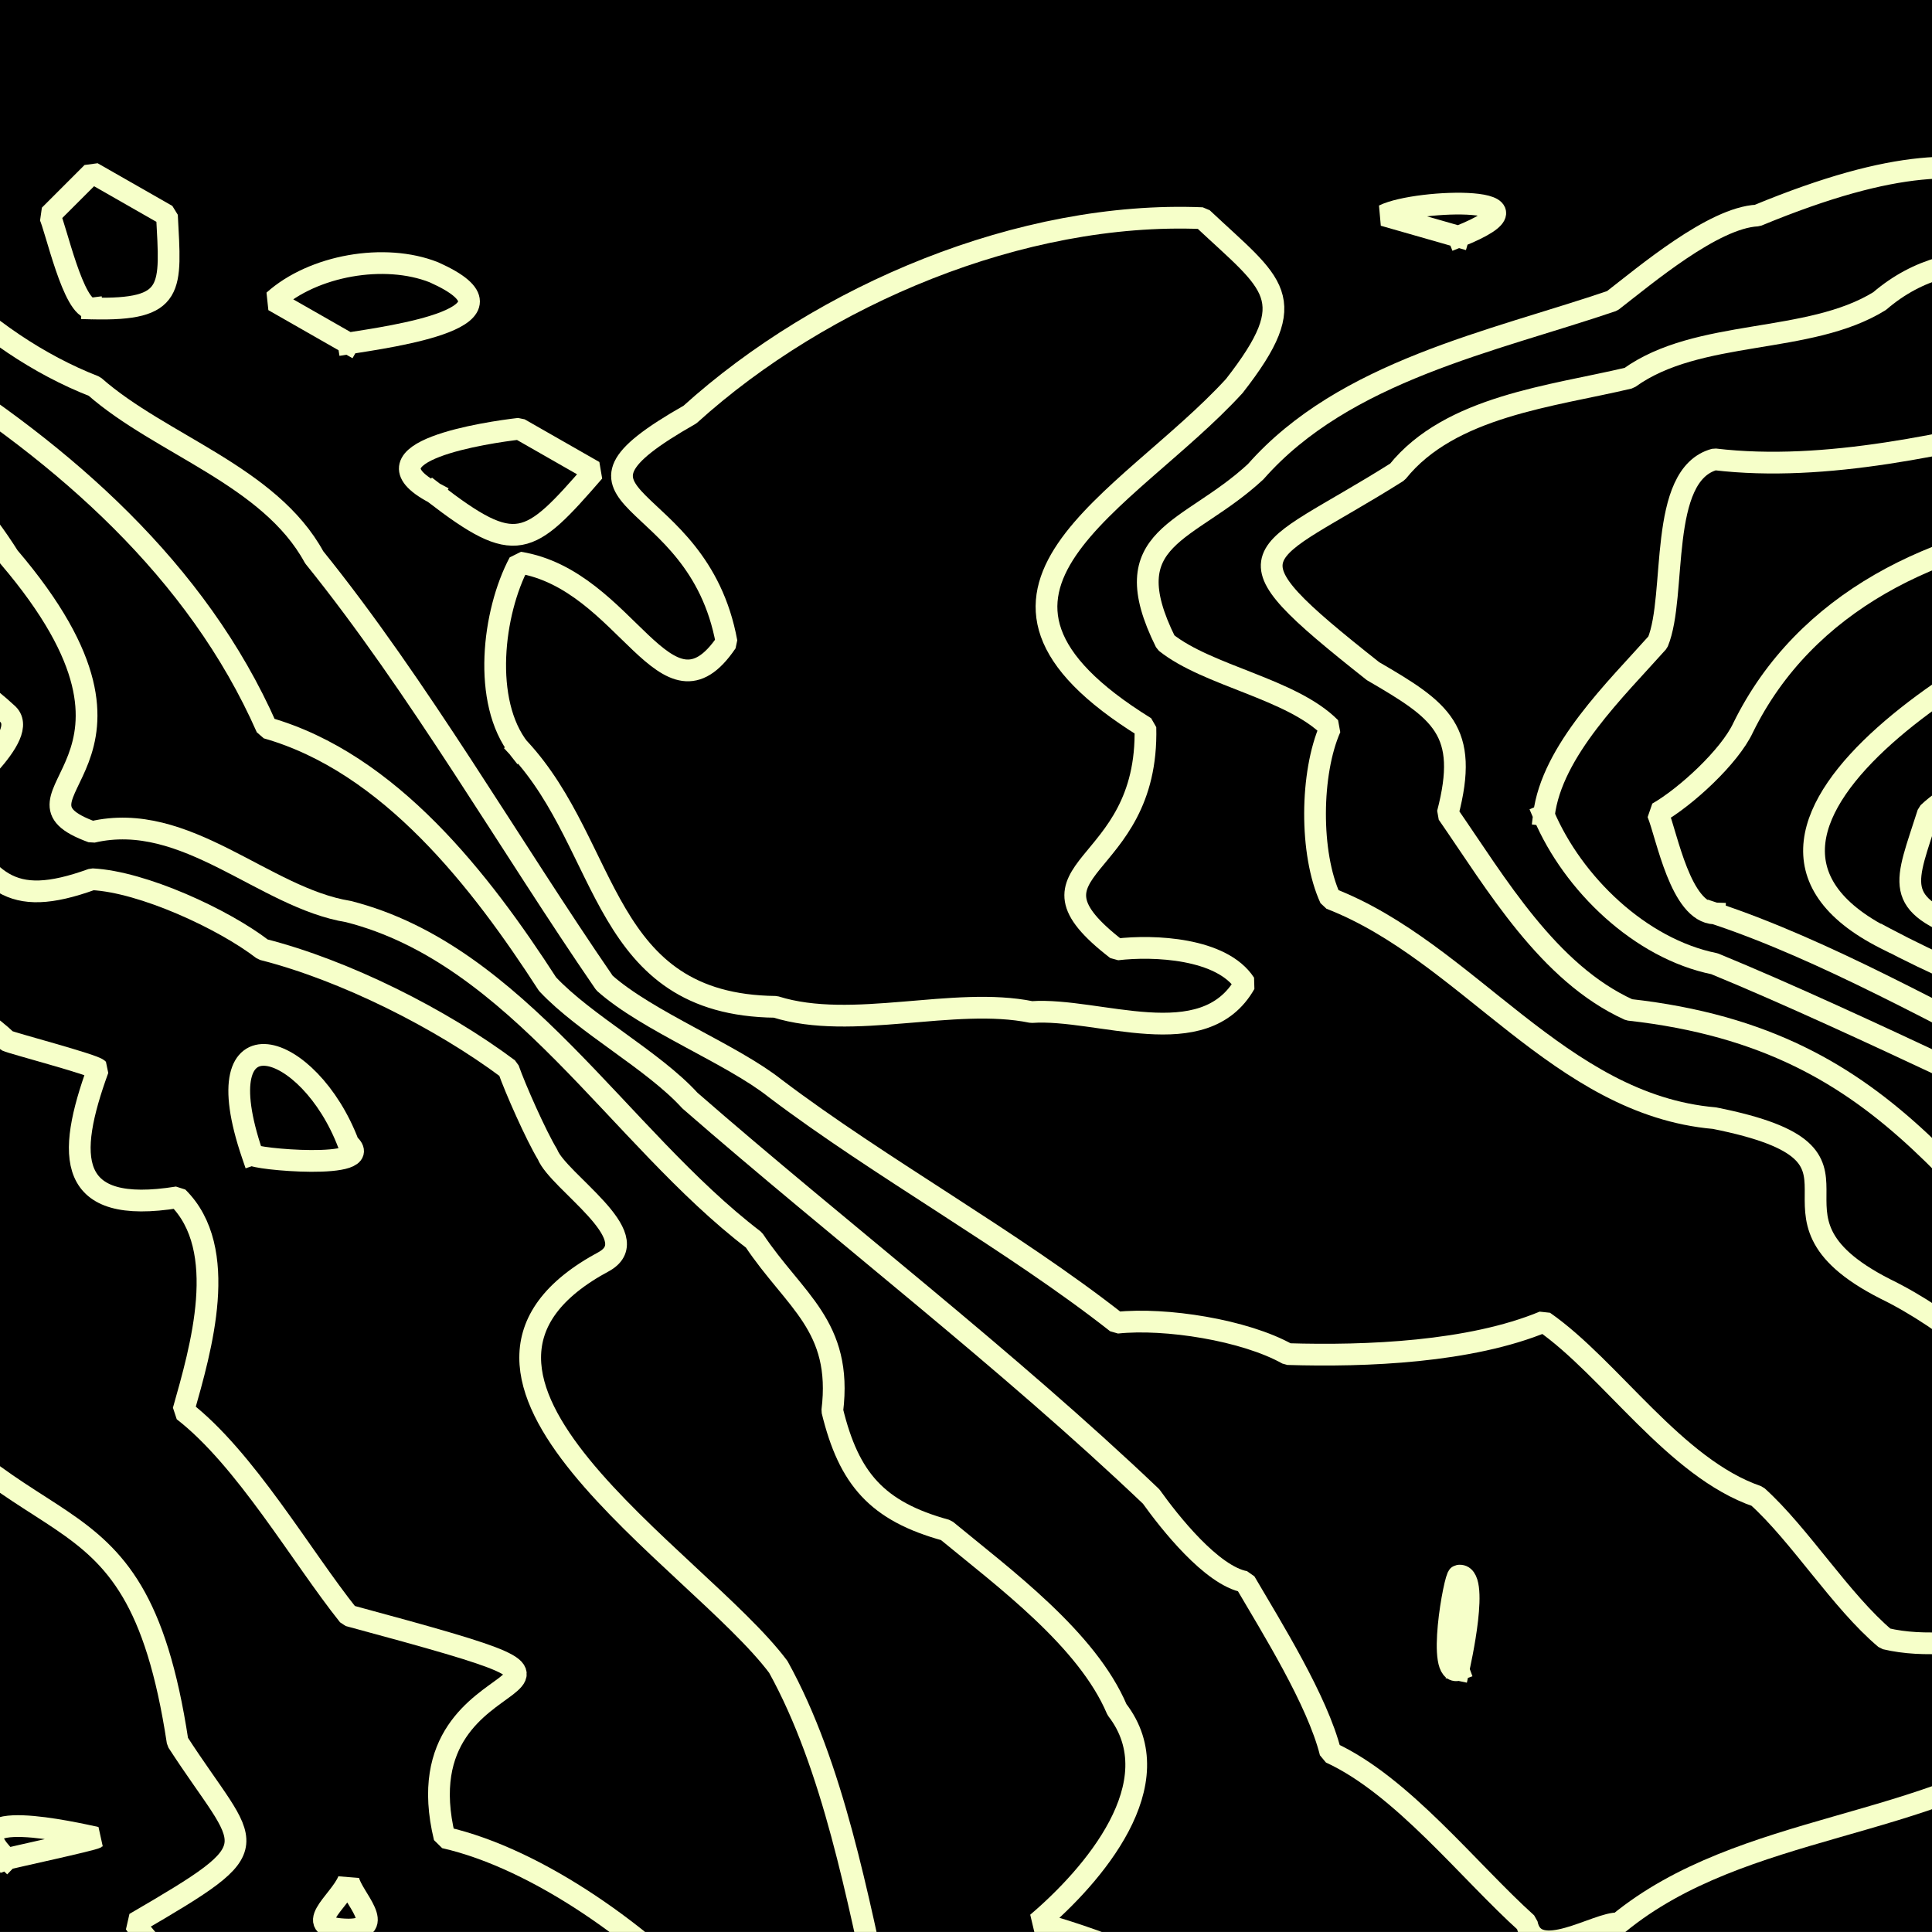
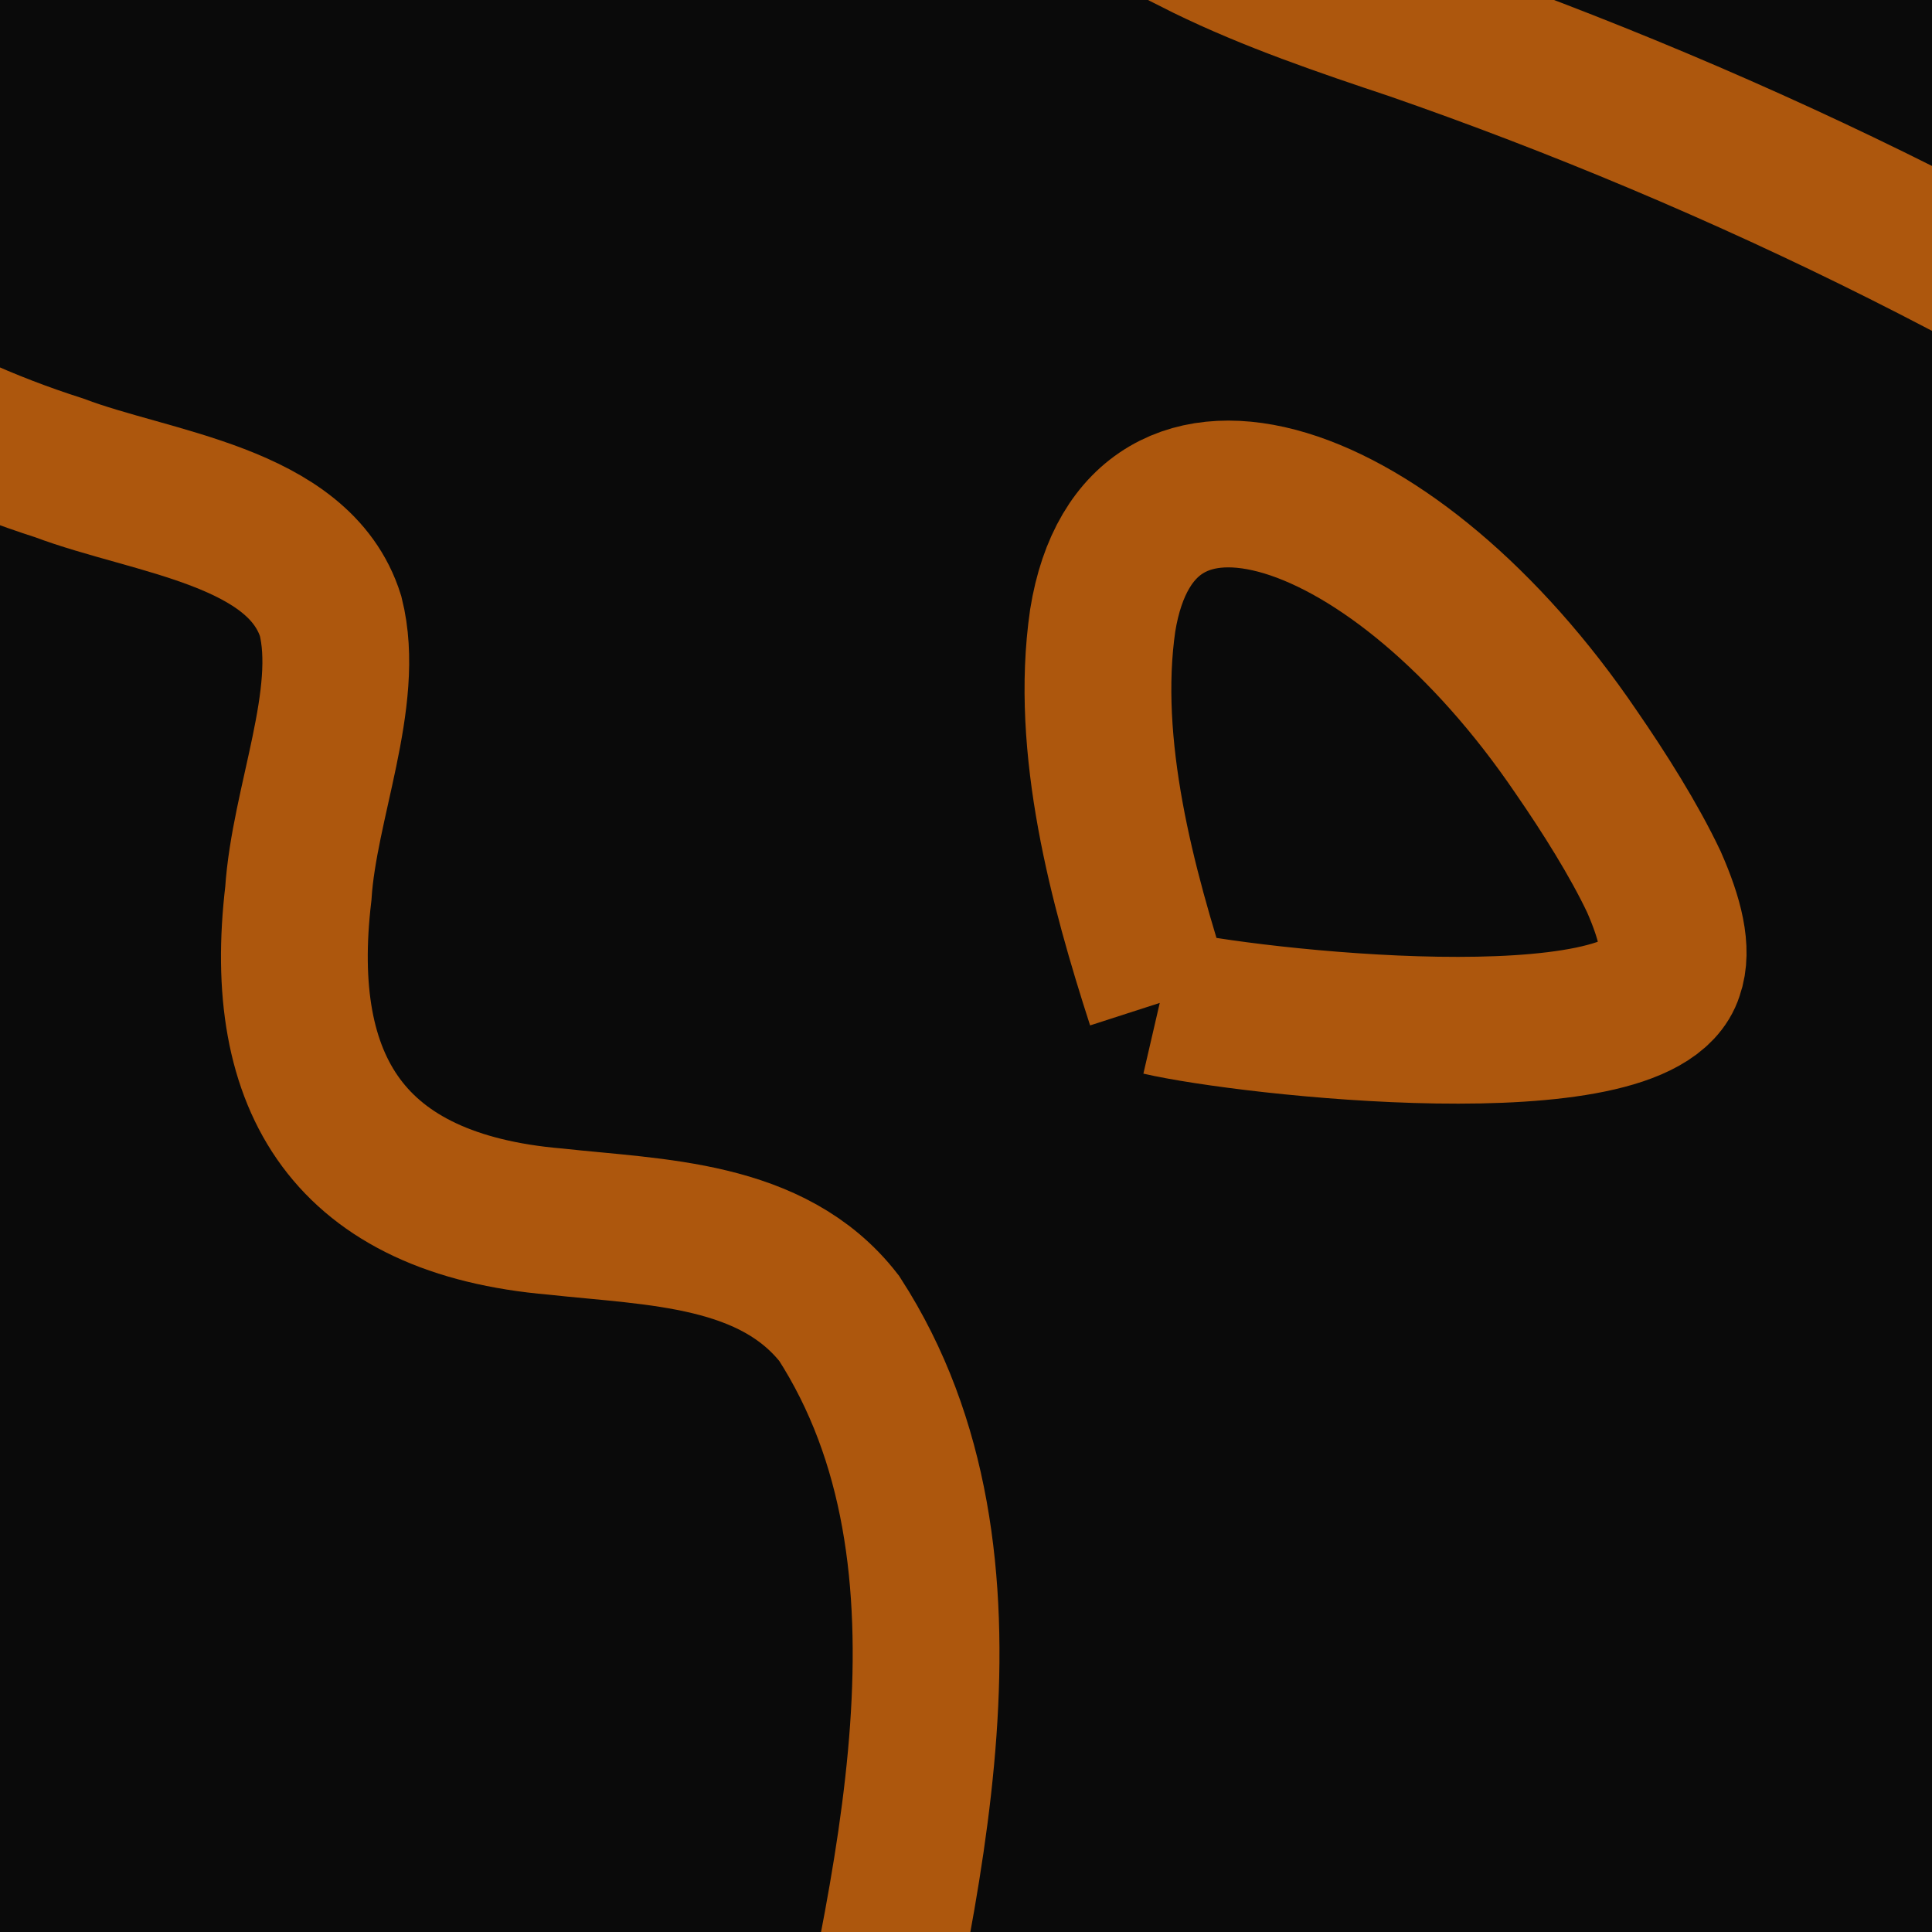
- <svg xmlns="http://www.w3.org/2000/svg" version="1.1" width="266.625" height="266.62">
-   <svg id="SvgjsSvg1007" data-name="Layer_1" viewBox="0 0 266.625 266.62">
+ <svg xmlns="http://www.w3.org/2000/svg" version="1.1" width="263.25" height="263.25">
+   <svg id="SvgjsSvg1001" data-name="Layer_1" viewBox="0 0 263.25 263.25">
    <defs>
      <style>
      .b {
-         fill: #fff;
+         fill: #0a0a0a;
      }

      .b, .c {
+         stroke: #fff;
+       }
+ 
+       .b, .c, .d {
+         stroke-miterlimit: 10;
+       }
+ 
+       .c {
+         fill: #fff;
        fill-rule: evenodd;
      }

      .d {
-         stroke: #fff;
-       }
- 
-       .d, .e {
-         stroke-linecap: square;
-         stroke-linejoin: bevel;
-         stroke-width: 3px;
-       }
- 
-       .e {
        fill: none;
-         stroke: #f6ffc9;
+         stroke: #ad570d;
+         stroke-width: 20px;
      }
    </style>
    </defs>
-     <rect class="d" x="-236.762" y="-78.234" width="586.634" height="439" />
-     <path class="b" d="M-310.44-167.37h842.67V428.88H-310.44V-167.37" vector-effect="none" />
-     <path class="c" d="M-266.79-178.625h841.68V416.505H-266.79V-178.625" vector-effect="none" />
+     <path class="c" d="M101.15-377.852h842.7V218.348H101.15V-377.852" vector-effect="none" />
+     <path class="c" d="M101.65-377.352h841.7V217.748H101.65V-377.352" vector-effect="none" />
+     <rect class="b" x="-1959.65" y="-1075.052" width="4887.8" height="2327.4" />
    <g>
-       <path class="e" d="M12.74,42.57c-2.581.336-5.107-11.412-5.9-12.85 0.0 0,5.89-5.89,5.89-5.89l10.31,5.89c.525,10.114,1.181,13.127-10.31,12.85" vector-effect="none" />
-       <path class="e" d="M48.09,47.39l-10.31-5.89c5.449-4.893,15.293-6.614,22.09-3.927,13.923,6.217-5.913,8.868-11.78,9.817" vector-effect="none" />
-       <path class="e" d="M59.88,68.01c-10.699-5.685,7.464-8.346,11.78-8.84-0-0,10.31,5.89,10.31,5.89-9.021,10.395-10.734,11.715-22.09,2.95" vector-effect="none" />
-       <path class="e" d="M71.66,103.36c-5.148-6.524-3.654-18.863.001-25.73,14.913,2.393,20.211,23.405,28.608,11.001-3.993-21.896-27.049-18.903-5.05-31.42,18.3-16.556,45.778-28.131,70.7-27.103,9.819,9.227,13.98,10.917,4.418,23.162-14.815,16.184-42.713,28.287-12.266,47.121.519,20.485-19.067,18.971-3.932,30.638,5.09-.609,14.473-.194,17.67,4.712-5.672,9.962-20.196,3.275-29.45,3.929-10.736-2.203-24.729,2.613-35.339-.721-24.102-.278-22.704-21.982-35.35-35.62" vector-effect="none" />
-       <path class="e" d="M201.28,32.66l-10.31-2.95c4.694-2.316,24.591-2.762,10.31,2.95" vector-effect="none" />
-       <path class="e" d="M498.59,277.17c-26.694-21.157-34.566-33.934-7.258-58.919-3.783-5.863-10.395-17.474-13.682-23.571-13.064-12.031-6.811-24.71-22.06-35.349-3.047-5.873-4.149-17.209-2.808-23.561-2.686-10.986-9.27-24.258-11.561-35.35-5.75-9.971-2.885-24.501-4.149-35.34-3.337-3.606-10.1-13.345-11.921-17.669-6.314-3.096-17.648-9.922-23.569-13.751-8.266-.145-17.946-5.194-23.57-10.991-23.492-5.957-48.65,7.466-72.16,7.061-26.426,2.408-24.534-16.028-63.33.013-6.074.288-15.474,8.26-20.03,11.777-16.546,5.63-36.952,9.661-49.199,23.572-9.299,8.631-19.772,8.754-12.418,23.558,5.819,4.653,17.352,6.38,22.718,11.79-2.762,6.228-2.867,17.349.003,23.57,18.953,7.349,31.58,28.442,53.008,30.299,26.387,5.26,2.984,13.095,23.56,23.561,8.474,4.12,18.893,12.479,23.58,20.77,11.327,4.343,25.318,10.317,35.349,17.281,11.397.878,22.884-1.432,11.788,12.659-17.579-13.136-16.747,3.95-35.348-3.57-10.875-2.392-24.481,3.702-35.34,1.13-6.129-5.148-11.812-14.364-17.68-19.64-11.365-3.892-20.233-17.68-29.459-24.101-10.168,4.215-24.494,4.807-35.351,4.471-5.928-3.328-16.863-5.037-23.57-4.328-14.41-11.325-32.574-21.308-47.13-32.32-5.984-4.761-17.661-9.285-23.579-14.562-13.061-18.978-25.694-40.963-40.069-58.76-6.146-11.267-21.157-15.511-30.322-23.579-15.378-5.988-29.362-20.048-35.45-35.34-9.99,4.676-3.729,16.997-23.821,11.448-10.759-1.688-25.651-1.77-35.339-7.529-5.78-2.52-1.724-10.179.002-14.24,2.231.228,11.739-.978,13.258-1.479" vector-effect="none" />
-       <path class="e" d="M440.88,277.17s4.91-11.78,4.91-11.78c-9.726-9.24-23.839-16.012-34.761-23.559-7.274-10.564-5.241-14.372,2.363-23.331,5.973.08,17.856,2.196,23.557,4.051,11.861-1.672,27.28-7.45,35.521-16.07,2.71-15.47-10.637-19.991-9.67-35.34-11.539-10.504-18.962-19.251-14.068-35.531-5.299-7.677-10.334-20.121-11.792-29.27-5.285-5.238-12.397-12.43-17.67-17.67-2.482-6.648-9.388-17.991-13.761-23.57-9.57-15.67-29.549-14.259-39.291-27.499-7.863,8.266-11.376,14.159-23.569,9.826-2.631-2.841-7.459-7.575-11.78-7.356-10.493-1.938-24.78-.232-35.349-.341-12.369-2.851-25.33-7.437-36.129,1.823-9.827,6.079-25.007,3.718-34.561,10.608-10.602,2.527-24.684,3.867-31.98,12.96-19.52,12.322-25.142,10.274-3.37,27.501,9.435,5.479,13.309,8.166,10.307,19.649,6.692,9.657,13.855,22.014,25.043,27.088,37.849,4.206,45.535,27.671,70.698,49.493,13.621,9.043,33.533,8.735,47.151,17.848,17.697,6.773,23.777,16.764,16.498,35.171-3.382,2.025-12.832.366-16.487-.181-6.12,2.103-17.255,2.811-23.58,1.359-10.329-4.642-24.391-7.686-35.34-3.547-17.473,13.095-43.294,11.915-60.39,25.939-2.856-.239-11.56,5.696-12.668-.001-8.041-7.234-17.216-19.031-27.101-23.569-1.79-7.177-8.13-17.308-11.791-23.569-4.619-.864-10.429-8.243-12.959-11.781-19.88-18.935-42.968-36.608-63.651-54.638-5.062-5.554-14.455-10.533-19.649-16.072-9.198-14.226-21.76-30.528-38.75-35.36-9.612-21.81-28.019-37.77-47.682-50.097-21.701-10.483-46.589-16.15-70.698-14.74-14.318-6.222-32.381-.281-47.12-3.532-8.248-2.321-15.1-1.952-.001-4.04,6.014-8.393,17.227-16.633,25.93-21.881" vector-effect="none" />
-       <path class="e" d="M201.28,230.44c-3.095,1.133-.529-12.91-.001-12.981,3.088-.552.133,12.356.001,12.981" vector-effect="none" />
-       <path class="e" d="M190.28,277.17c-6.197-5.448-17.128-6.242-24.351-2.948-5.586-3.034-16.694-7.348-22.78-8.841,7.566-6.439,18.837-19.319,10.999-29.451-4.112-9.728-15.636-18.191-23.578-24.75-9.544-2.617-13.423-7.105-15.709-16.491,1.439-11.735-5.214-15.156-10.814-23.558-18.688-14.263-32.611-39.402-55.967-45.332-11.677-1.896-22.416-14.004-35.351-10.976-14.285-5.193,13.05-9.204-11.512-37.972-14.441-22.832-27.843-15.877-47.409-25.538-12.596-11.951-32.145-4.503-47.129-9.952-6.139-.576-17.704.782-23.569,2.751-13.504,1.445-30.773.993-42.41,9.159-9.908,11.716-4.955-7.203-.779-11.78.315-6.17,3.681-16.85,7.851-21.6,7.989-4.399,19.676-9.007,27.498-13.751" vector-effect="none" />
-       <path class="e" d="M213.07,112.47c1.078-8.897,10.026-17.444,15.711-23.839,2.675-6.497-.059-23.122,7.857-25.241,15.352,1.827,32.358-2.215,47.122-5.681,11.116-1.615,24.463,5.013,35.34,6.062,14.037-.453,28.12,9.476,41.25,13.09,7.561,5.18,20.836,3.768,29.45,2.95,10.685,8.439,18.613,21.857,26.518,32.412,3.328,10.165,9,19.531,20.614,20.616,2.893,13.524,4.733,30.701,18.33,38.301,1.486,6.127,4.926,17.746,5.238,23.971-4.929,7.985-13.995,15.082-23.572,16.098-14.664-2.33-32.553-4.743-47.119-.787-6.016-5.878-15.21-6.944-22.781-3.928-14.276-6.877-30.836-18.507-47.93-19.03-23.564-.35-33.837-26.896-50.089-39.902-9.841-4.618-22.362-10.438-32.4-14.56-10.252-2.073-19.543-11.055-23.56-20.52" vector-effect="none" />
-       <path class="e" d="M121.74,277.17c-3.386-15.198-6.692-33.333-14.331-47.13-11.215-14.962-53.437-40.245-23.99-55.98,5.917-3.43-6.366-11.001-7.858-14.742-1.592-2.628-4.445-9.06-5.401-11.789-9.307-6.961-22.603-13.635-33.88-16.499-5.461-4.21-16.61-9.34-23.56-9.689-11.712,4.237-14.216.153-20.199-9.164,1.068-2.484,12.083-10.711,8.42-13.747-20.488-19.028-32.615,8.924-40.05-9.819-.331-10.512-9.539-18.782-18.072-23.57-10.151-4.848-25.253-5.545-36.128-2.95-4.6-8.968-13.855-12.405-23.561-11.448-11.601.447-26.496.698-35.338,9.489-2.824,2.797-8.745,8.62-11.781,11.248-9.397-4.607-11.682-7.113-8.837-18.121.366-42.649-39.103-21.385-18.663-47.119" vector-effect="none" />
-       <path class="e" d="M236.63,126.06c-4.703-.146-6.58-10.728-7.86-13.861,3.87-2.212,9.924-7.767,11.79-11.779,17.062-34.746,71.844-34.609,102.1-18.511,6.886,2.662,17.638,9.27,23.56,13.602,10.666,4.826,26.022,6.848,33.669,16.7,6.986,5.265,12.733,16.488,17.401,23.569,10.758,14.189,24.42,30.009,30.111,47.129-.621.845,2.189,11.444,1.309,11.96-9.828,5.485-24.199,8.551-35.34,6.369-14.926-3.219-32.061-8.249-47.13-10.967-5.622-2.97-17.22-6.198-23.56-6.391-12.332-6.831-31.075-2.155-41.25-12.77-5.611-6.865-13.206-16.791-18.98-23.561-14.239-7.16-30.654-16.473-45.81-21.5" vector-effect="none" />
-       <path class="e" d="M98.17,277.17c-8.876-9.743-23.748-20.616-36.819-23.581-6.708-27.571,33.769-17.931-13.251-30.638-6.526-8.167-14.247-21.665-22.791-28.27,2.402-8.497,6.473-22.297-.79-29.451-15.359,2.485-15.384-5.593-10.989-17.672-.59-.621-11.812-3.57-12.572-3.929-8.89-8.387-23.942-11.078-35.339-13.748-9.543-8.534-23.171-15.092-35.36-18.46-24.954-18.577,8.707-17.678-11.788-27.492-50.317-3.131-35.136-22.357-59.23-18.87-5.853,5.386-16.242,13.964-23.251,17.671-6.522,3.364-17.979,4.956-23.56,9.82-14.036,10.478-32.381,2.231-47.121-2.241-7.05-.116-16.992-5.33-23.56-7.569-3.738-.808-14.508-3.46-17.669-5.9,11.82-4.325,24.261-20.849,37.318-11.77,5.109,7.087,19.838,4.289,27.49,7.071,13.141-2.052,27.344-2.222,27.488-18.852-2.604-23.137-23.065-9.985-33.369-23.558-1.067-7.702-7.223-17.514-11.789-23.571" vector-effect="none" />
-       <path class="e" d="M34.84,159.33c-.304.611,17.445,2.23,13.249-1.469-5.439-14.363-20.185-18.816-13.259,1.469" vector-effect="none" />
-       <path class="e" d="M48.09,266.29c-6.995-.104-1.207-3.751-.001-6.801.531,2.405,5.453,6.759.001,6.801" vector-effect="none" />
-       <path class="e" d="M260.2,129.53c-30.719-15.51,18.66-43.244,35.33-47.969,15.621-5.176,33.956-.519,47.13,8.75,16.231,14.633,40.175,20.327,57.23,33.658,5.096,6.148,10.387,18.146,13.471,25.52,5.145,5.712,12.565,14.829,16.208,21.601,5.345,8.585,4.888,15.309-1.052,23.559-11.84,3.87-27.072-4.718-38.717-6.929-16.704-3.583-33.405-15.225-47.13-25.06-21.748,5.739-28.31,6.774-39.29-15.162-13.708-5.404-30.102-11.045-43.2-18.018" vector-effect="none" />
-       <path class="e" d="M-293.63,103.36c26.926-4.657,24.56,2.361,47.12,8.603,6.593-3.433,17.01-3.641,23.561-.09.781-.713,5.668,11.857,5.9,12.107,7.875,6.385,19.869,10.668,29.45,5.888,24.287-8.29,47.341,8.2,70.69,11.803,5.393-2.77,11.546-11.035,17.679-5.89,15.067,22.307,27.364,21.163,53.012,21.208,6.672,8.448,17.363,20.104,26.519,25.931,22.257,34.595,38.208,17.96,44.21,57.46,9.819,15.179,13.407,13.798-5.891,25.043,10.185,15.041,30.863,7.247,45.16,11.778" vector-effect="none" />
-       <path class="e" d="M271.98,128.57c-11.043-3.828-8.994-6.604-5.898-16.361,5.637-5.342,17.017-7.955,23.558-11.789,7.148-17.786,26.158-18.413,41.241-9.818,11.987,5.843,17.163,15.692,23.557,26.32,14.049,2.708,32.23,7.7,41.902,18.857,16.28,8.757,5.429,22.11,15.34,35.35,4.529,7.223,16.323,11.713,1.679,15.718-21.709-4.628-43.065-15.083-61.269-27.489-5.085-6.531-15.557-15.241-21.2-21.209-19.22-1.254-41.111-1.235-58.92-9.56" vector-effect="none" />
-       <path class="e" d="M.96,256.55c-7.785-7.548,9.495-3.549,12.32-2.95-.44.329-11.795,2.758-12.32,2.95" vector-effect="none" />
+       <path class="d" d="M2472.45,724.648c-97.5-78.3-176.1-150.4-67-262.9,5.7-6.1,11.9-13.1,16.1-19.7,7.3-11.2,7.6-21.3,1.7-32.3-17-28.5-33.8-59.5-51.1-87.7-11.6-17.6-26.8-33.8-36.3-52.6-19.7-38.2-22.6-78.8-55.2-112.3-6.1-6.6-12.7-13.3-18-20.4-14-17.6-16.9-39.1-19.6-61-2.8-20.6.4-41.5-2-61.1-8.7-47.4-33.3-94-46.3-140.6-3.1-10.5-6.3-20.9-9.8-31.2-14.8-36.6-18.4-75-17.6-115.6-.3-26.3,2.7-54.4-14.2-76-10.9-15.3-23.3-32-32.9-48-5.5-8.9-11.1-17.9-18.9-24.9-27-20.3-61.9-35.7-89.8-54.5-16.3-10.7-34.9-15.5-53.7-19.9-24.2-6.2-47.8-18.5-67.8-33.3-15.6-12-33.2-20.3-53.2-21.8-115.7-11.2-232.9,46.9-349.6,41.3-74.3,1.1-107.6-41.1-183.4-31.6-30,3.5-62.1,12.9-90.1,23.4-19.3,7-36.5,11.1-55.9,21.7-20.8,10.8-41,28.6-60.4,40.5-7.5,4.4-15.1,7.8-23.6,10.7-73.4,23.9-155.6,44.4-212.7,98.6-14.1,13.1-29.5,26.4-45.3,37.4-22.7,16.5-40.8,28.1-39.5,54.6.6,12.1,4.9,25.2,12.6,35,24,27.1,65.9,29.8,94.4,51.2,13.3,9.1,12.2,25.4,9.4,39.4-3.5,22.3-4,47.4,2.1,69.3,3.1,10.2,9.4,18.3,18.2,24.4,78.2,39.9,138,118.1,223.4,141,29.7,7.9,64.5,9.1,88.2,30.8,21.5,25.4-3.9,47.9,39.6,80.1,8.9,6.8,17.9,11.7,27.3,17.1,33.7,18.8,67.4,44.9,91.9,75,10.5,13.4,22.5,25.4,38.4,32,46.7,18.9,95.7,41.2,139.1,67.2,6.7,3.6,14.1,6.5,21.6,8.5,21.8,6.7,48.6,1.2,67.3,12.6,10.9,7.8,4.6,24.1-2.1,34.8-6.4,10-16,12.7-27.7,7.2-70.6-35.9-73,17.5-150-3.4-51.6-14.8-106.2,5.8-158.2,4.7-18.8,0-35.6-8.3-48.1-22.4-21.2-22.2-39-49.6-61.9-70-9.5-8.1-20.4-14.1-31-20.6-42.1-23.8-73.7-71.3-113.6-98.5-3.1-1.5-6.4-2.7-9.8-3.3-8.7-1.6-19.3.7-28.7,3.3-42.4,10.6-90.3,14.8-134,12.5-14.8-1.4-28.7-6.4-42.9-10.8-24.3-8-51.2-9.2-76.2-11.9-13.7-2.1-25.5-8.8-36.6-17.1-70-50.5-148.3-96.2-217.4-147.3-6.4-4.3-13-8.6-20-12.7-28.8-17.8-64-31.8-88.4-55.7-7.5-7.6-13.9-16.6-19.9-25.5-67.6-100.2-129.6-209.1-209.2-299.6-37.6-33.4-86.9-56.7-128.4-85.5-30.2-16.1-59.9-32.2-85.6-55.7-34.4-29-59.5-66.1-81.1-103.7-6-8.9-16.6-9.4-23.8-1.8-14.7,14-20.2,35.2-39.2,43.1-17.3,7.1-37.5,4.2-55.2,1-51.9-10-109.8-9.7-159.3-28.7-18.2-6.3-38.2-19.4-36.2-41.1,1-12.9,4.6-26.7,15-34.7,8.3-5.9,18.4-7.2,28.5-8.4,11.5-1.3,24-3.1,34.7-5" vector-effect="none" />
+       <path class="d" d="M2184.45,724.648c2.8-6.7,5.6-13.3,8.4-20,5.1-13.4,13-26.5,8.9-40.3-1.4-4-4.1-7.5-7.6-10.9-38.9-33.6-87.3-59.2-130.5-86.8-10.8-6.7-21.1-14.5-29.4-24.5-13.2-16-22.6-37.1-18.8-56.9,4.2-18.5,17.7-40.6,36.1-48.3,7.9-3.2,17.2-3.5,26.3-2.4,12.9,1.5,27.1,3.8,40.7,6.4,17,3.1,32.4,8,48.9,8.4,5.1,0,10.2-.3,15.5-1,46.8-8.5,97.7-28.6,135.9-56.3,15.5-10.9,25.2-26.9,24.3-46.4-1.7-46.9-38.2-77-45.9-123.1-2.5-11.1-5.8-22.3-11.9-32.1-3.6-6-8.1-11.4-12.9-16.5-24-24.4-43-48.5-50.8-78.8-2.6-9.9-3.7-20.3-3.6-30.6,0-12.8,2.8-26.5,1.8-39.3-.6-12.7-5.7-24.5-11.8-35.5-15.6-28.8-28.6-62.5-36.9-93.9-2.3-8-5-15.8-9.1-22.9-4.4-7.7-10.3-14.7-16.6-21.1-18.9-19.4-39.8-38.8-57.9-58.9-9.3-10.8-15.5-22-22.1-35.4-12.2-24.1-28-50.7-43.7-73.4-13-18.9-26.5-37.6-44.2-52.6-15.6-13.1-33.5-23-51.8-31.7-20.2-9.6-41.3-18.1-60.8-28.7-10.1-5.5-19.7-11.6-28.5-18.8-7-5.6-14.5-12.5-23.9-12.5-13.8.8-22.3,13.6-32.6,22.2-21.2,20.8-51.3,28-78.7,15-14.6-6.4-26.6-18.4-40.2-25.9-41.2-23.3-134.5-11.2-183.3-12-21.7,0-42.8-5.4-64-10.1-41.4-9.2-84.4-12.6-121.9,10.7-13.8,7.9-27.4,16.2-42.5,21.1-41.3,13.4-89.4,13.8-129.1,32.7-4.6,1.9-9.1,3.8-13.7,5.6-6.6,2.5-13.2,4.7-20.2,6.5-57.1,13-96.1,19.1-141,59.1-4.8,3.7-10,7.4-15.7,11.2-20,13.4-52.8,28.6-65.4,45.3-11.4,15,10.1,35.5,23.9,48.2,13.9,12.6,27.4,23.8,43.1,34.5,21.1,15.2,46.7,27.5,51.8,54.9,1.9,9.8.9,22,2.2,33.5,1.2,13,6.2,25.3,13.7,35.9,26.7,38,54.7,79.7,96.3,101.3,15.3,7.4,35.7,10.9,53.4,14.6,117.4,22.1,180.5,105.4,260.8,191,21.8,22,43.8,45.4,71.3,59.7,64.8,32.6,144.6,37.2,208.2,73.1,6.8,3.4,13.9,6.9,21,10.5,57.8,25.8,94.9,65.4,80.4,131-2.1,10.6-5.6,22.5-12.3,30.7-8,10-20.5,12.5-33.2,12.1-12.1,0-25-1.9-36.8-2.3-14-.6-27.5,1.8-41.3,4-28.3,4-58.6,6.1-86.2-.8-7.7-2-15.2-4.5-22.8-7.2-45.1-15.8-97.4-26.2-144.1-11.7-8.3,2.8-16,6.6-23.7,10.9-85.1,52.8-196.6,56-280.1,113-15.8,8.8-37.2,18-55.2,16-9.1-1.1-16.8-6.3-23.3-12.7-32.2-32.2-65.6-69.9-102.4-96.3-11-7.6-21.9-15.4-28.8-26.9-3.7-5.9-6.6-12.4-9.4-18.9-11.3-25.2-25.4-51.8-40.7-74.7-10.6-14.8-27.7-24.3-41-37-16-15.2-28.6-32.9-44.1-47.7-90.4-85-192.7-164-286.6-244.8-13.6-11.8-26.2-23.7-40.1-35.1-21.8-18.3-48-34-68.2-54.1-5.2-5.3-9.9-10.9-14.4-16.8-41.8-60.4-91.6-124.7-158.9-155.2-9.6-4.4-19.3-9.4-26.7-16.9-5.4-5.2-9.7-11.6-13.7-18.5-47.8-90.8-126.1-160.9-211.4-216-6.6-4.1-13.4-8.1-20.3-11.7-98.8-48.3-211.1-73.7-321.4-72.6-12.6,0-25-1.1-37.3-3.7-59.5-17.4-124.8-6-186.5-8.7-14.6-.7-29-3-43.4-6-9.5-1.9-26-5.5-31.2-7.8-4.1-1.7-2.6-3.3,3-4.9,2-.6,4.4-1.1,7.1-1.8,7.1-1.7,15.9-4.2,22.9-8.2,7.8-4.2,14.5-10.2,20.7-16.6,32.4-34.7,72.9-64.2,112.5-88.6" vector-effect="none" />
+       <path class="d" d="M933.75,724.648c-35.2-24.7-68.4-27.5-109.5-19.5-10.8,1.5-21-.2-31-4.5-22-9.7-47.3-20-70.4-27.5-4-1.3-9.6-3.4-12.4-5.7-8.5-6.5,4.9-17.1,9.6-22.6,25.5-26.7,50.1-63.2,44.3-97.4-3.5-19.1-14.5-36.9-25.2-53.1-22.1-32.4-56.5-61.1-87.4-85.8-3.4-2.6-6.9-5-10.5-7.3-14-9-31.7-15-44.6-24.1-15.2-10.5-25.8-25.7-31.9-43-5.4-15.1-6.2-32.4-8.2-47.8-3.4-32.2-25.9-55.5-45.9-80.4-5.9-6.9-12.2-13.4-18.7-19.5C405.95,114.448,338.95,3.248,230.45-28.652c-14.9-4.4-29.5-8.3-43.8-14.7-40.8-18.4-80.1-45.6-125.6-44.2-4.6-.3-9-.6-13-1.3-7.3-1.3-12.3-2.9-16.8-7-14.9-14.7,13.5-32.6,11-74.3-2.5-41.8-27.7-73.7-52.1-106.2-66-94.7-105.7-80.6-207.6-114.3-7.4-2.8-14.8-6.1-21.8-9.9-13.3-7.1-25.2-16.1-38.5-22.4-55.9-26.2-122.2-10.9-181.5-23.6-8.3-1.7-16.4-3.5-24.7-4.6-6.9-1-13.9-1.4-21.4-1.3-22.2.4-49.1,3.6-71.6,8.3-12.3,2.6-23.8,5.1-36.2,6.6-69.8,7.4-150.8,5.5-207.3,53.2-5.5,3.9-10.3,6.4-13.5,5.5-.9-.2-1.7-.7-2.3-1.4-2-2.2-2.4-7-1.8-13,2.2-22.4,15.8-44.5,22.4-65.7,1.9-6.2,3.3-12.6,4.7-19,5.9-24.7,14.3-52,29.6-72.2,6.1-7.6,13.6-13.1,22.1-17.7,39.3-20.2,83-38.2,120.7-60.2" vector-effect="none" />
+       <path class="d" d="M591.65,724.648c-17.5-76.2-31.5-161.4-70.2-231.1-7.3-12.1-16.1-21.5-26.9-32.4-34.1-34.2-75.1-68.3-106.3-105.6-23.5-29.1-46.2-61.4-34.8-97.2,4.1-11.8,12.3-22,21.8-30.1,11.8-11.1,27.5-17.8,28.8-32.3,0-14.1-17-28.7-28.2-41.9-9.6-10.4-16.8-21.1-23-34.2-7.1-13.8-12.3-29.7-21.7-41.2-2.9-3.6-6.2-6.8-9.9-9.7C283.25,41.548,236.65,18.948,192.55,3.648c-9.6-3.2-19.3-6.5-28.3-10.9-15.8-7.8-30.5-17.7-47.4-25.1-24.5-10.5-48.3-21-74.7-17.5-13.4,1.4-26.3,4.6-38.1,3.3-19.4-1.8-33.1-16.9-43.6-32.4-6.1-8.9-9.7-20-3.7-29.8,10.7-18.5,43.9-40.2,26.6-61.9-12.3-13.5-33.6-23.5-52.1-28-52.4-12.3-88.8,26.5-118.8,11.5-22.4-12.6-23.4-44.1-33-65.6-13.6-30.9-40.1-55.3-68-73.1-49.2-30-112.9-33.6-168.6-27.1-14.9,2-25.4-1.4-35.7-12.4-30.3-35.3-67.7-42.9-112.4-40.3-65.3,2.6-132.9,6.3-179.9,56.6-6.7,6.4-14.1,13.7-21.2,20.5-8.4,7.9-15.3,15.7-25.7,18.4-9.6,2.5-19.8-1.7-28.3-7.6-12.8-8.9-21-19.7-22.3-34.5-1.6-14.5,2.5-32.5,3-48.7.8-17.1-1-32.6-5-49.5-2.4-9.5-5.4-18.1-9.7-27.5-45.7-98-157-45.4-77.2-150.1" vector-effect="none" />
+       <path class="d" d="M474.05,724.648c-44.4-47.5-105-91.3-167-113.1-5-2.3-9.2-4.8-12.6-8.8-8.3-10.1-7.5-25.3-5.9-38,4.5-49.5,62.2-62.9,46-75-6.5-5-18.1-8.9-31.8-13.4-14.3-4.6-26.5-7.9-41.7-12.2-16.4-4.4-34.2-10.5-46-23.1-27.6-33.8-52.9-77.2-84-108.4-3.6-3.8-7.6-7.9-10.4-12-5.6-7.7-6.8-16.1-5.3-25.4,7.9-37.4,20.3-82.6-1-115.6-9.1-11.7-25-11.7-38.7-13.2-28-2.4-38.1-18.6-35-44.7.8-12.3,7.2-26.7,4.4-37.8-4.3-13.7-24.3-15.4-37-20.2-9.7-3.1-19.6-7.5-27.8-12.9C-59.95,21.048-112.45,6.748-161.15-4.252c-7.4-1.8-14.9-3.9-21.8-6.9-5.7-2.5-11.1-5.6-16.4-9.1-44.4-34.2-96.8-60.3-149.9-77.8-12.9-5-25.5-12.2-35.7-21.4-10.5-9.6-20-21-24.3-34.5-12-35.8,42.3-47.4,3.6-74.3-20.4-14.1-47.5-13.1-71-16.6-28.7-3.7-55.6-9.4-83.4-19.5-22.9-8.3-38.8-17.8-51.1-27-30.1-22.5-39.9-43.6-82.3-43.9-6.6,0-13.2.8-19.5,2.8-15.1,4.5-26.4,15.8-38.7,26-6.5,5.4-13,10.7-19.8,16.1-25.3,19.5-51.2,39.6-81,51.3-22.5,8.9-46.5,15-68.8,24.3-20.8,8.2-37.7,22.6-58,31.6-63.8,27.4-133.7-1.2-196.2-19.8-11.2-3.2-22.1-5.3-33.4-7.7-25.7-5.3-52.4-16.7-76.3-26.1-27.5-11.3-56.3-15.8-84.4-26.3-6.1-2.5-18.5-6.5-16.8-12.7.4-1.2,1.2-2.3,2.1-3.2,3.8-3.9,12.4-8.2,20.5-13.2,40.7-24.5,83.4-61.5,127.1-52.2,18.1,3.5,31.9,16.5,47.8,24.6,22.9,11.2,50,11.6,75.7,14.3,16.7,1.4,32.1,4.8,48.7,4.6,7.6,0,15.4-.8,23.1-1.9,48.8-7,95.2-18.6,105.3-66.9,3.5-15.6,2.2-33.8-3-49.1-22-73.1-111.3-34.9-153.2-87.2-9.6-13-12.8-28.9-19.3-43.7-11.7-27.6-29-54.2-46.4-78.1" vector-effect="none" />
+       <path class="d" d="M158.05,136.548c12.1,2.8,65.5,8.7,69.5-4,1.1-3.1,0-7.4-2.2-12.4-2.7-5.7-6.8-12.2-10.6-17.7-24.5-36.1-59.6-48.3-64.5-17.9-2.5,17.2,2.7,36.3,7.8,52.1" vector-effect="none" />
+       <path class="d" d="M-1481.25-142.752c102.9-16.3,108.2-5.1,199.8,31.4,5.4,1.9,11.1,3.7,16.7,5,26.2,6.5,43.7-4.5,68.8-5.7,19.4-1.3,56,1.3,69.3,16.7,6.5,7.5,10.5,16.8,14.7,25.8,6.2,13.6,11.7,27.8,23.7,36.9,29.4,21.3,67.9,35.1,104.3,30.7,8.8-1.1,17.5-3.5,26.2-6.2,111.2-41.8,221.9,25.1,330.3,50.8,7.7,1.8,16.1,3.2,23.8,2.2,20.5-2.4,35-20.7,54.2-28.1,27.8-12.3,44.1,11,60,30.7,58.9,72.2,113.9,76.9,206.4,77.3,12.9,0,27.9.6,38.6,7.2,3.8,2.2,7.2,5.1,10.3,8.3,31.4,36.8,69.5,77.2,108.1,105.9,14.9,11.4,23.9,26.1,35.8,41.4,4.4,5.7,9.2,11.6,14,17.1,15.5,18.1,30.2,31.8,44.2,43.1,59.2,47.7,103.6,50,128.6,145,5.3,19,7.1,39.1,16.5,56.2,6.9,12.9,16.7,25.3,23.8,37.3,10.1,16.3,13.5,30.1-6.1,45.2-7.6,6.3-16.2,12-24.6,17.3-13,8-27.9,15.8-15.3,31.5,52.9,54.6,143.7,24.5,211.9,44.6" vector-effect="none" />
    </g>
  </svg>
  <style>@media (prefers-color-scheme: light) { :root { filter: none; } }
@media (prefers-color-scheme: dark) { :root { filter: none; } }
</style>
</svg>
